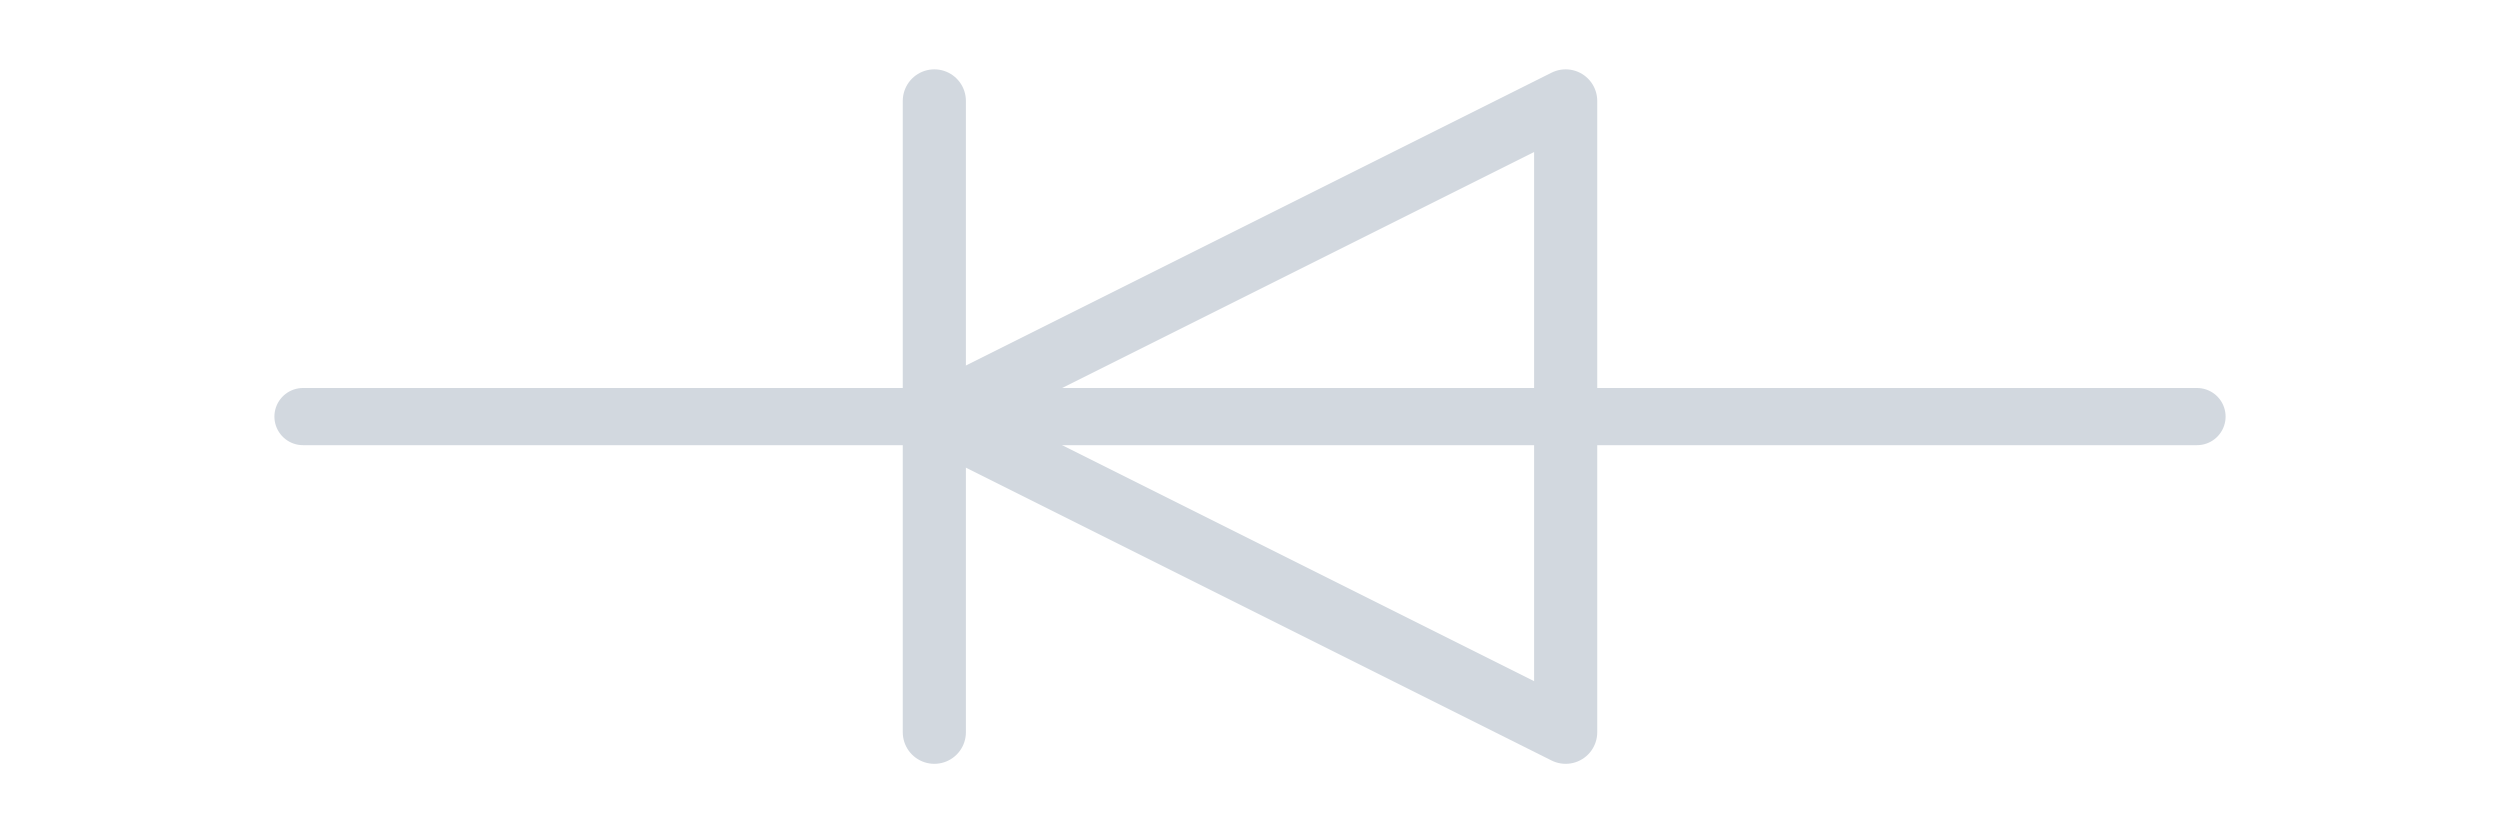
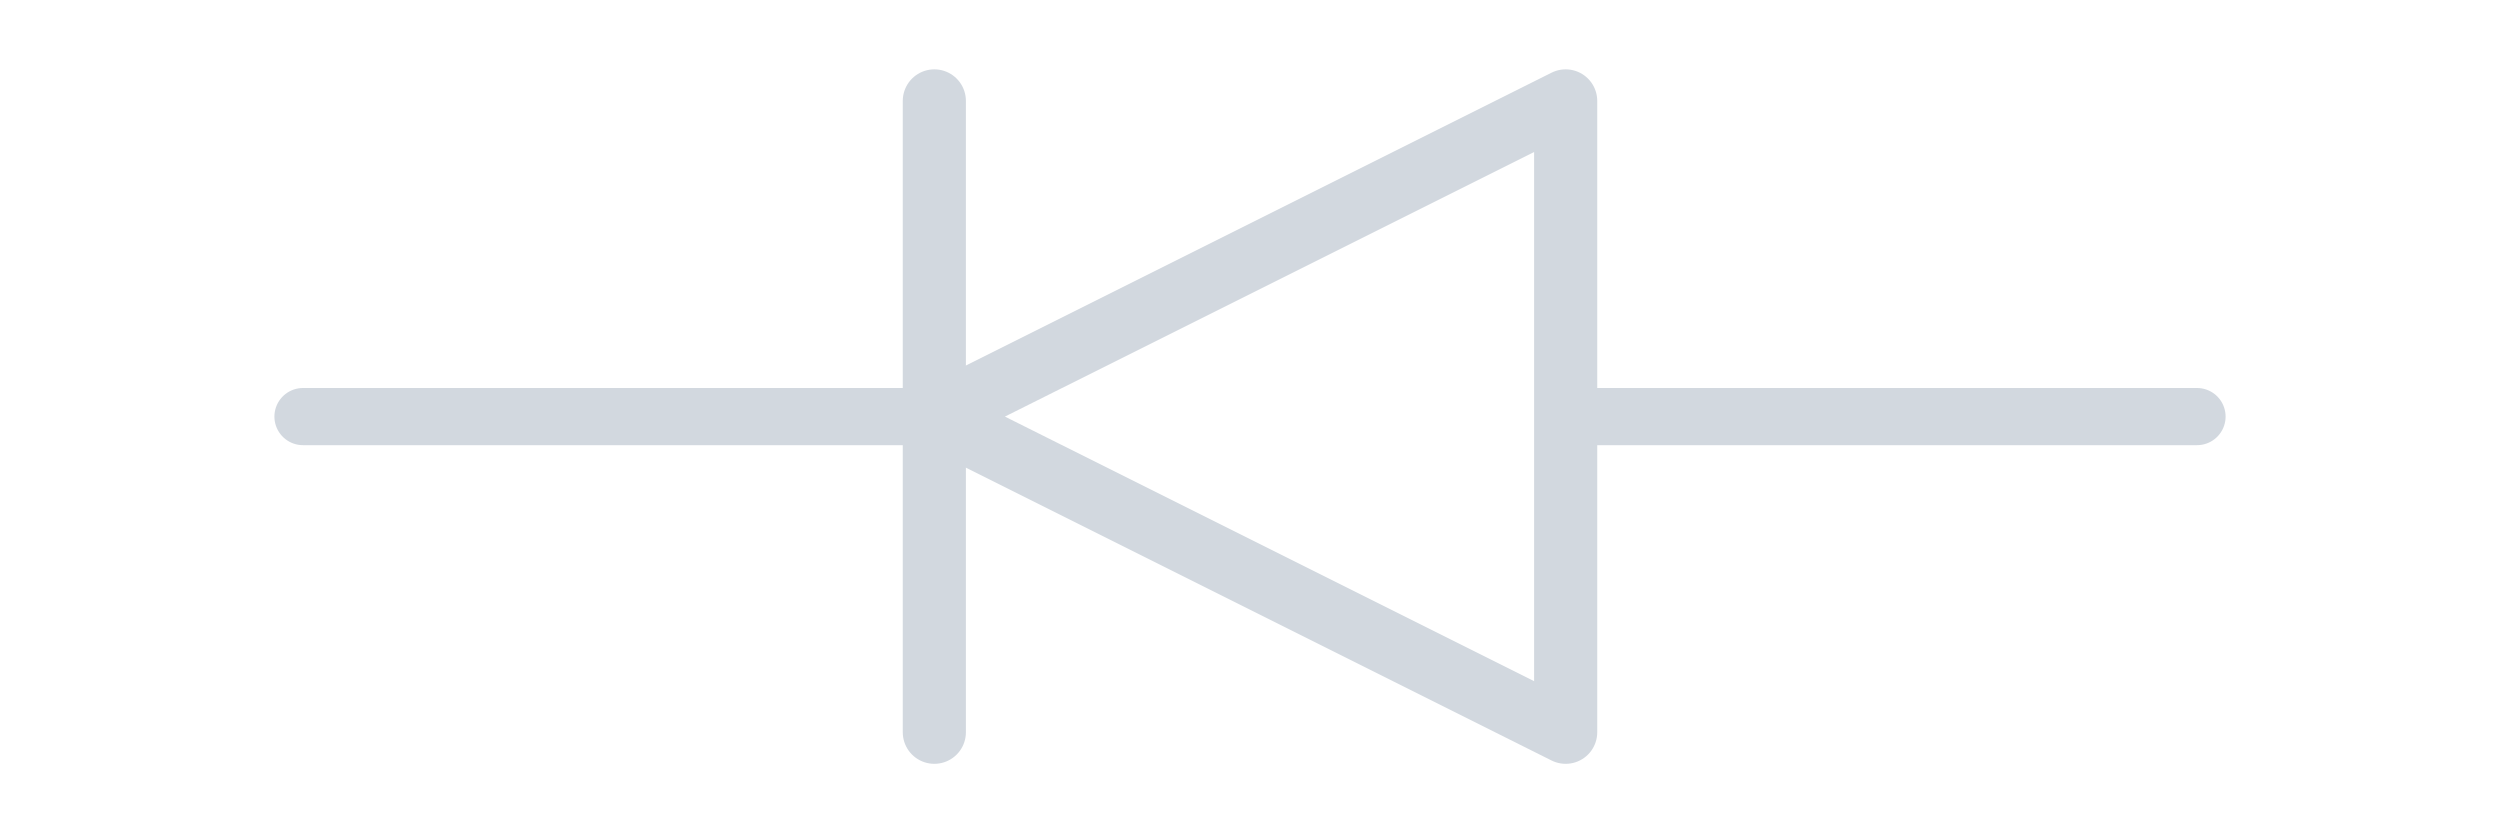
<svg xmlns="http://www.w3.org/2000/svg" version="1.1" width="10.058mm" height="3.353mm" viewBox="0 0 10.058 3.353">
  <g style="fill:#d2d8df; fill-opacity:1;stroke:#d2d8df; stroke-opacity:1; stroke-linecap:round; stroke-linejoin:round;" transform="translate(0 0) scale(1 1)">
</g>
  <g style="fill:none;  stroke:#d2d8df; stroke-width:0.23; stroke-opacity:1;  stroke-linecap:round; stroke-linejoin:round;">
    <path style="fill:none;  stroke:#d2d8df; stroke-width:0.254; stroke-opacity:1;  stroke-linecap:round; stroke-linejoin:round;fill:none" d="M 3.759,0.406 3.759,2.946 " />
    <path style="fill:none;  stroke:#d2d8df; stroke-width:0.254; stroke-opacity:1;  stroke-linecap:round; stroke-linejoin:round;fill:none" d="M 6.299,0.406 6.299,2.946 3.759,1.676 Z" />
-     <path style="fill:none;  stroke:#d2d8df; stroke-width:0.23; stroke-opacity:1;  stroke-linecap:round; stroke-linejoin:round;fill:none" d="M 6.299,1.676 3.759,1.676 " />
  </g>
  <g style="fill:none;  stroke:#d2d8df; stroke-width:0.23; stroke-opacity:1;  stroke-linecap:round; stroke-linejoin:round;">
    <path d="M3.759 1.676 L1.219 1.676 " />
    <path d="M6.299 1.676 L8.839 1.676 " />
  </g>
</svg>
